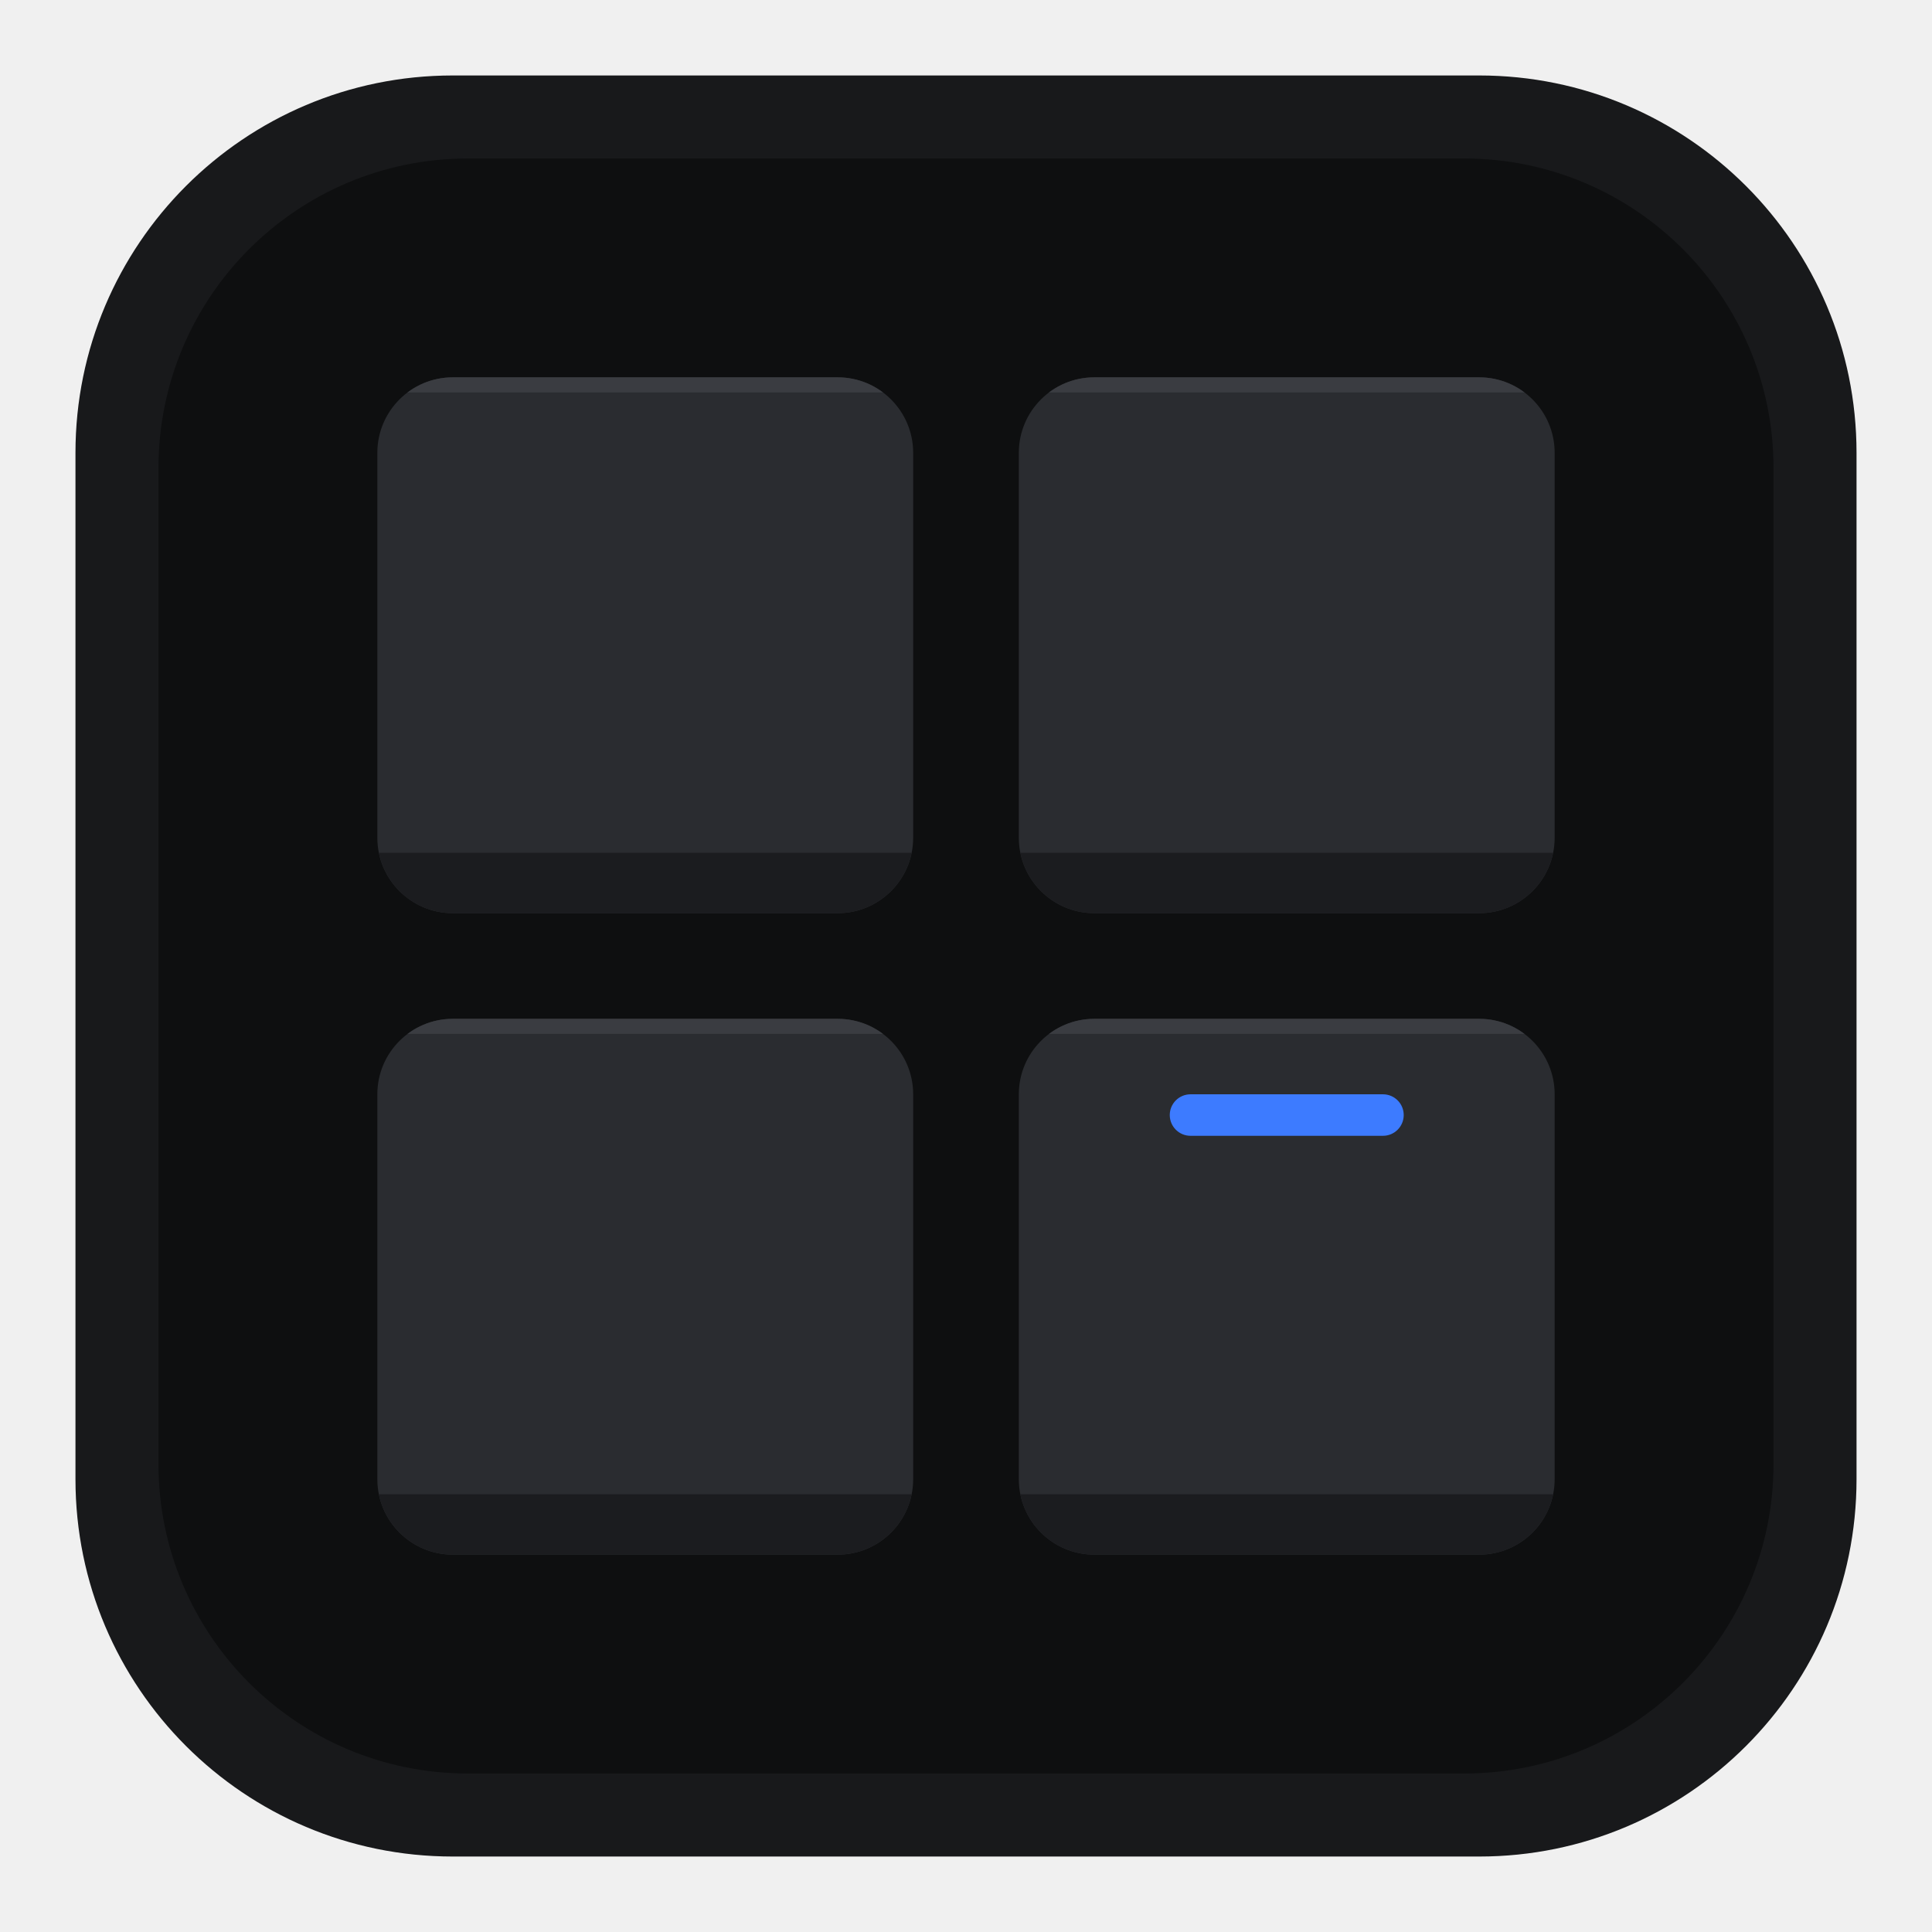
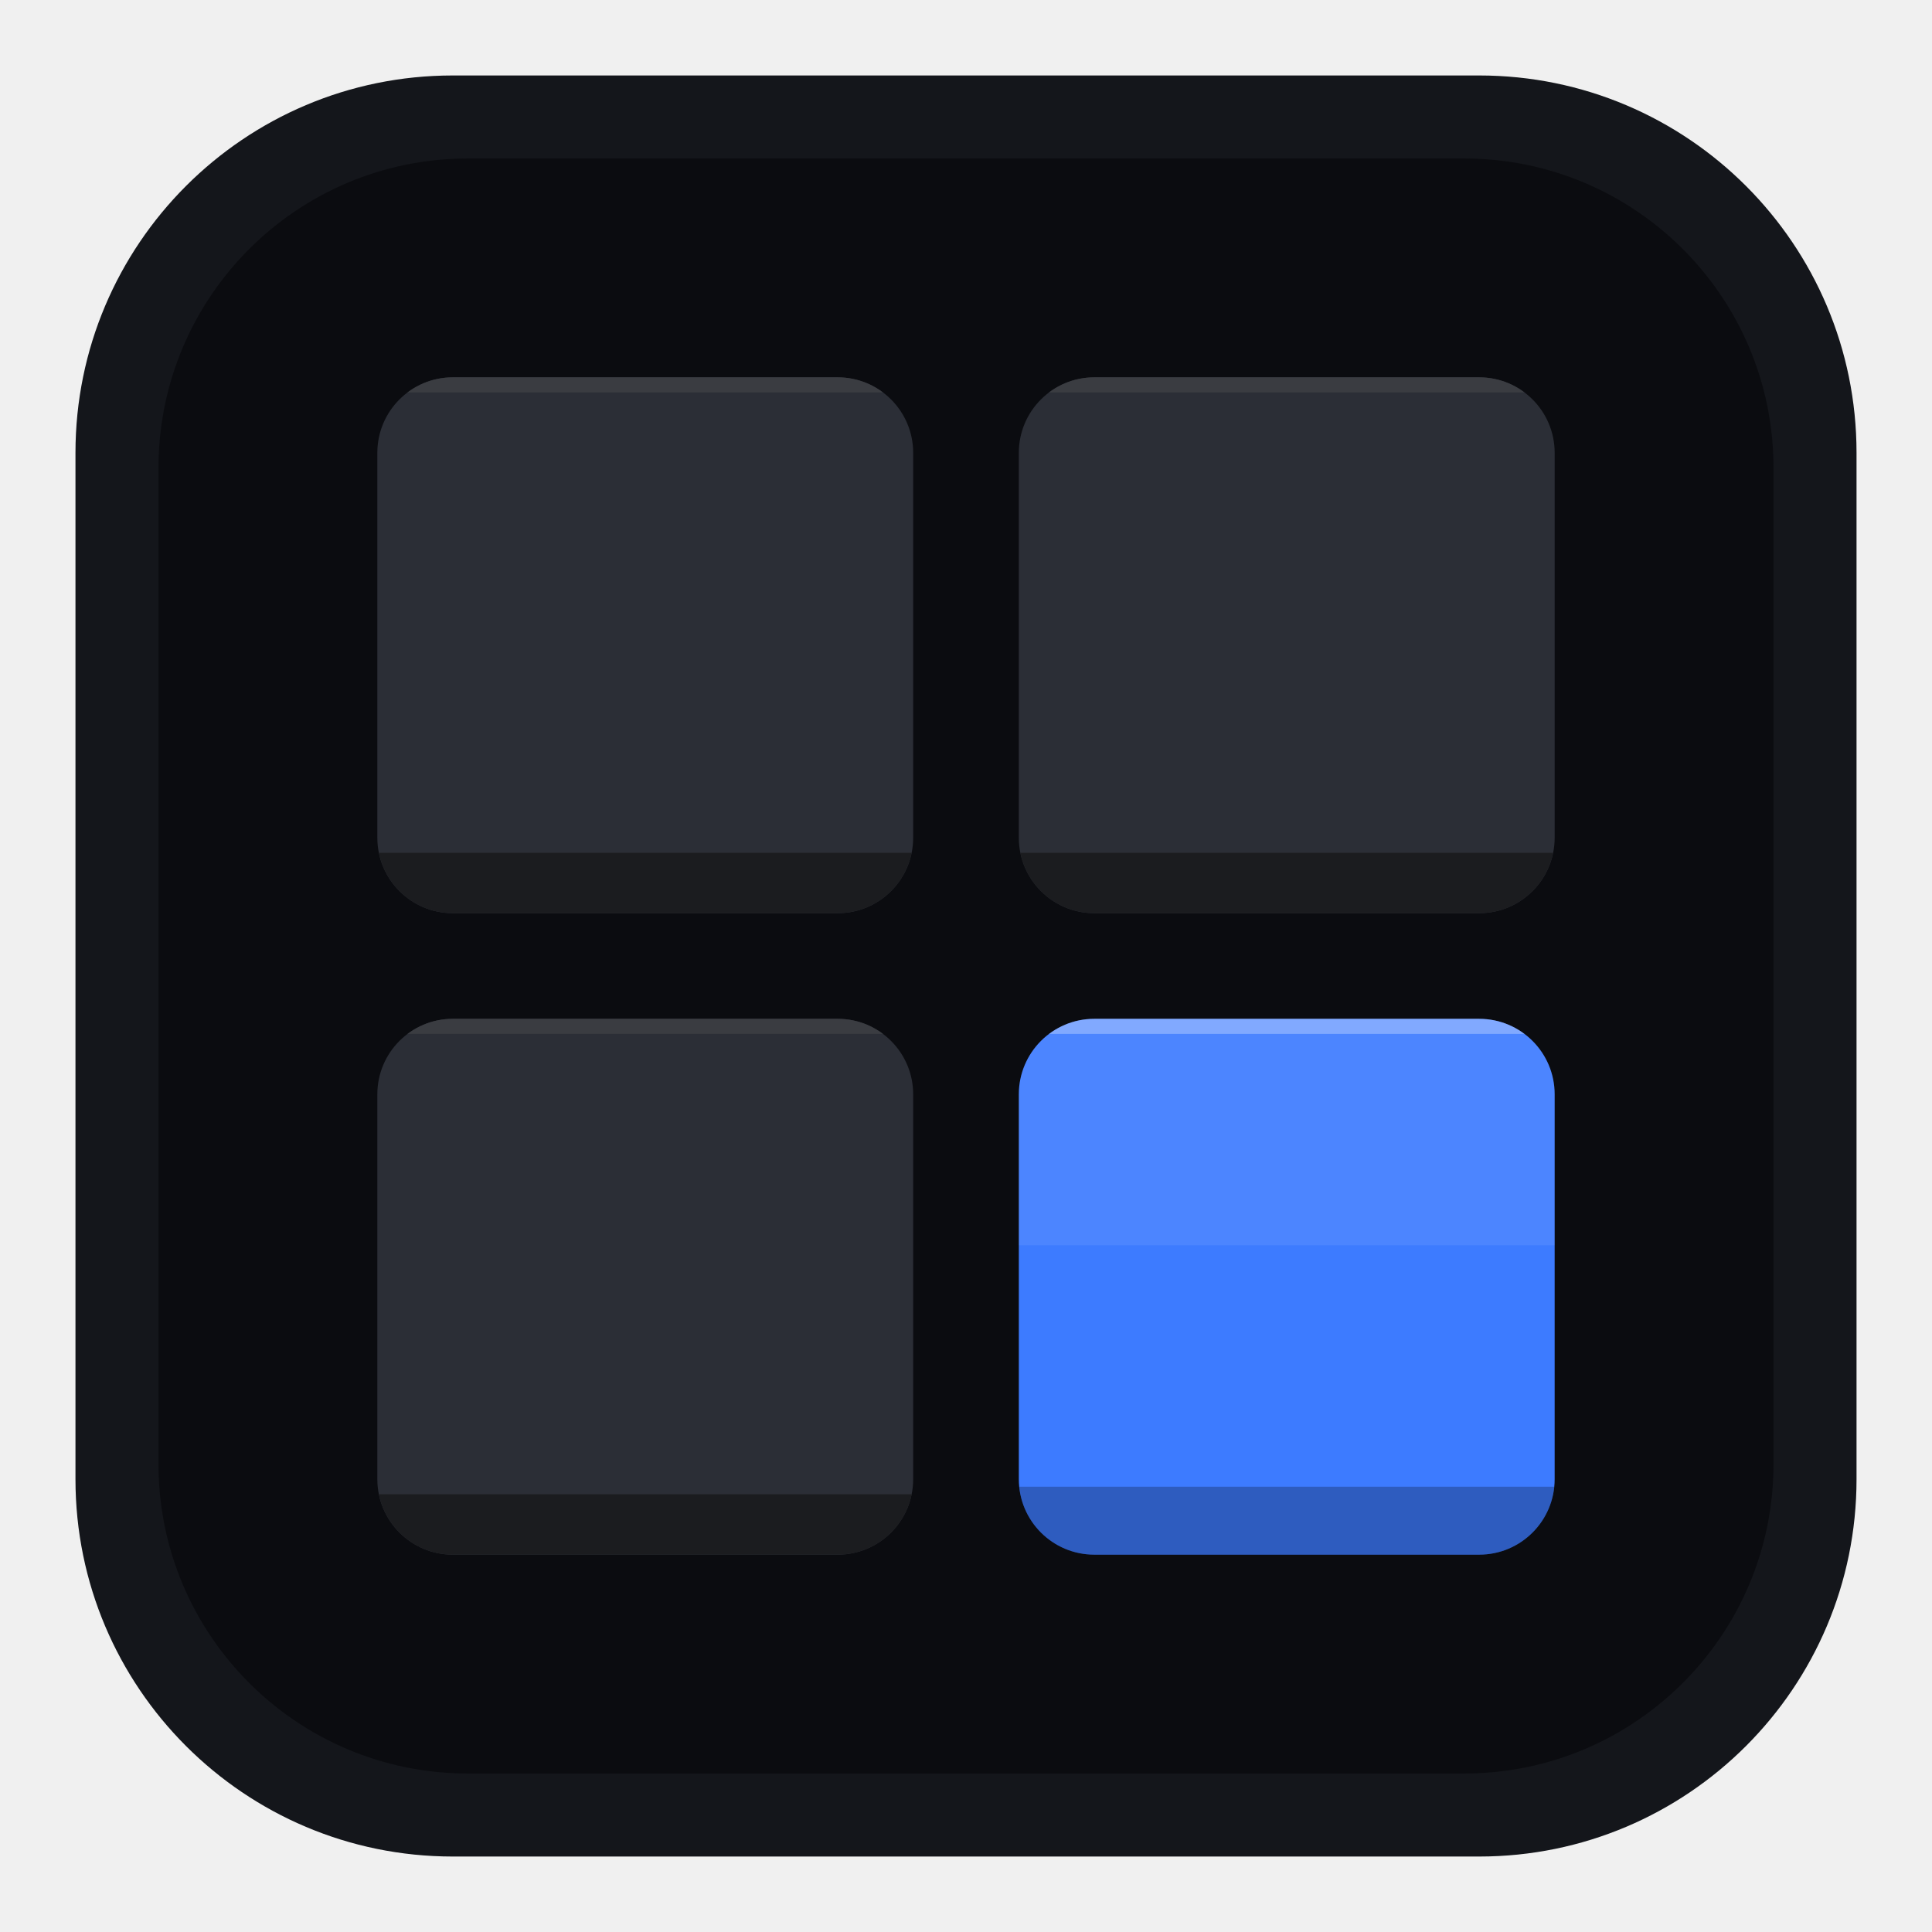
<svg xmlns="http://www.w3.org/2000/svg" width="1024" height="1024" viewBox="0 0 1024 1024">
  <defs>
    <clipPath id="k0">
      <rect x="200" y="200" width="284" height="284" rx="40" />
    </clipPath>
    <clipPath id="k1">
      <rect x="540" y="200" width="284" height="284" rx="40" />
    </clipPath>
    <clipPath id="k2">
      <rect x="200" y="540" width="284" height="284" rx="40" />
    </clipPath>
    <clipPath id="k3">
      <rect x="540" y="540" width="284" height="284" rx="40" />
    </clipPath>
  </defs>
-   <rect x="40" y="40" width="944" height="944" rx="200" fill="#18191B" />
-   <rect x="84" y="84" width="856" height="856" rx="164" fill="#0E0F10" />
+   <rect x="40" y="40" width="944" height="944" rx="200" fill="#14161B" />
+   <rect x="84" y="84" width="856" height="856" rx="164" fill="#0B0C10" />
  <g clip-path="url(#k0)">
-     <rect x="200" y="200" width="284" height="284" rx="40" fill="#2A2C30" />
+     <rect x="200" y="200" width="284" height="284" rx="40" fill="#2B2E36" />
    <rect x="200" y="452" width="284" height="32" rx="0" fill="#1B1C1F" />
    <rect x="200" y="200" width="284" height="8" fill="#3A3C41" />
  </g>
  <g clip-path="url(#k1)">
-     <rect x="540" y="200" width="284" height="284" rx="40" fill="#2A2C30" />
+     <rect x="540" y="200" width="284" height="284" rx="40" fill="#2B2E36" />
    <rect x="540" y="452" width="284" height="32" fill="#1B1C1F" />
    <rect x="540" y="200" width="284" height="8" fill="#3A3C41" />
  </g>
  <g clip-path="url(#k2)">
-     <rect x="200" y="540" width="284" height="284" rx="40" fill="#2A2C30" />
+     <rect x="200" y="540" width="284" height="284" rx="40" fill="#2B2E36" />
    <rect x="200" y="792" width="284" height="32" fill="#1B1C1F" />
    <rect x="200" y="540" width="284" height="8" fill="#3A3C41" />
  </g>
  <g clip-path="url(#k3)">
-     <rect x="540" y="540" width="284" height="284" rx="40" fill="#2A2C30" />
-     <rect x="540" y="792" width="284" height="32" fill="#1B1C1F" />
-     <rect x="540" y="540" width="284" height="8" fill="#3A3C41" />
-     <rect x="620" y="580" width="124" height="22" rx="11" fill="#3D7BFF" />
+     <rect x="540" y="540" width="284" height="284" rx="40" fill="#3D7BFF" />
+     <rect x="540" y="540" width="284" height="120" fill="#FFFFFF" fill-opacity="0.08" />
+     <rect x="540" y="788" width="284" height="36" fill="#000000" fill-opacity="0.25" />
+     <rect x="540" y="540" width="284" height="8" fill="#FFFFFF" fill-opacity="0.3" />
  </g>
</svg>
